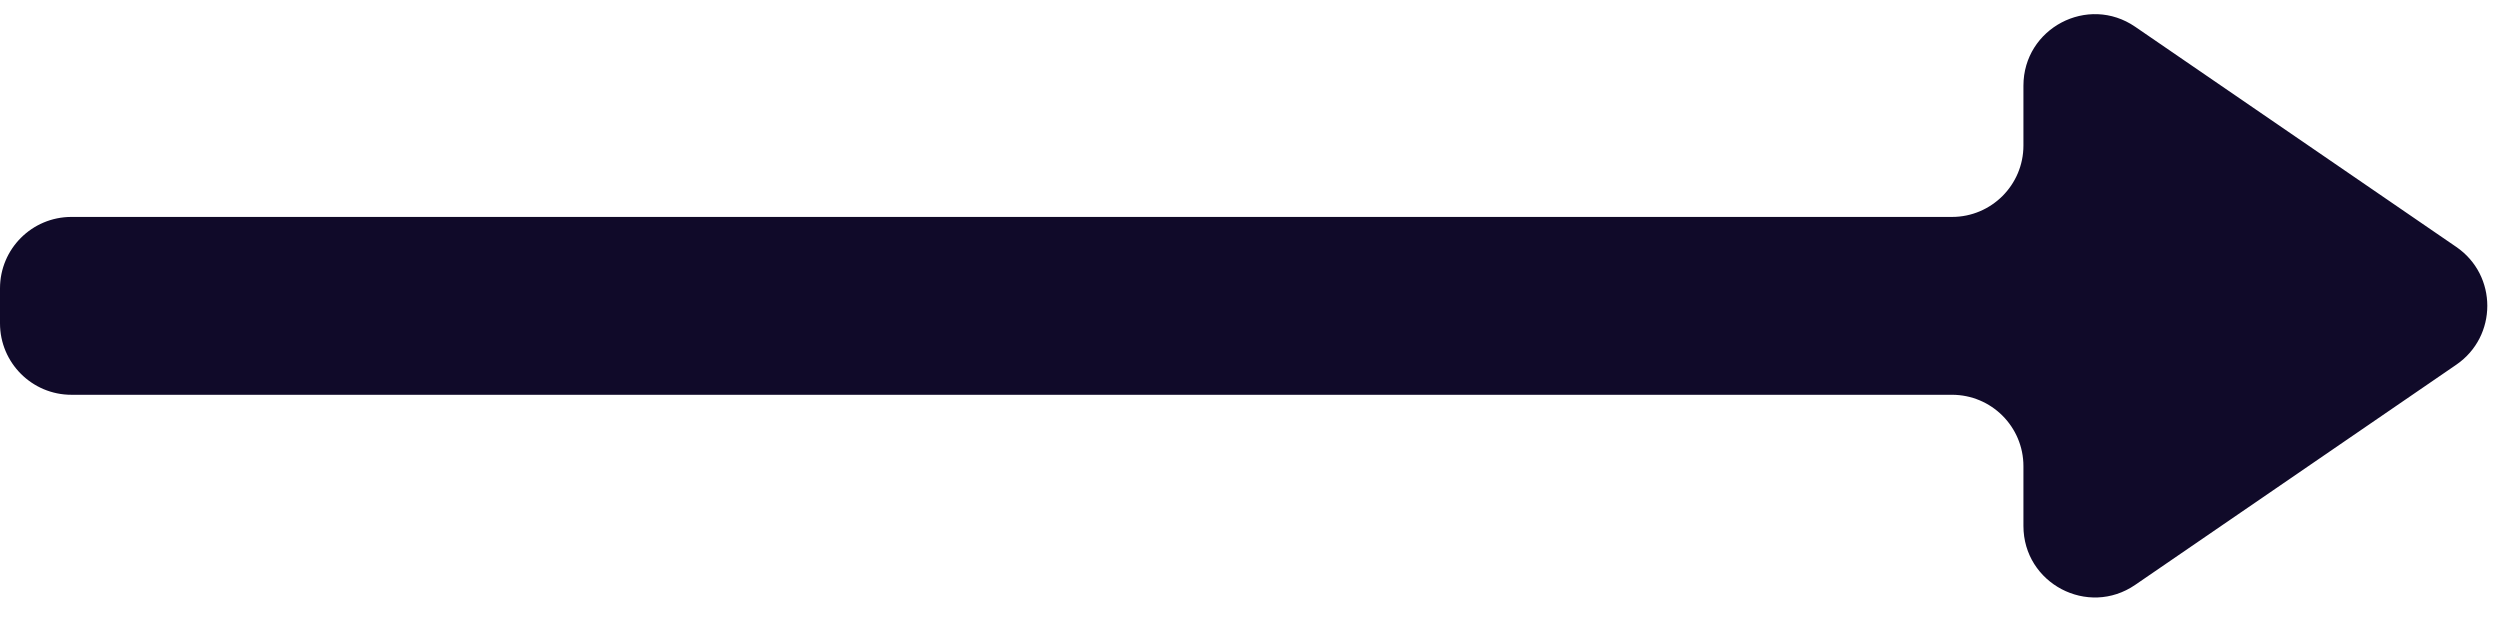
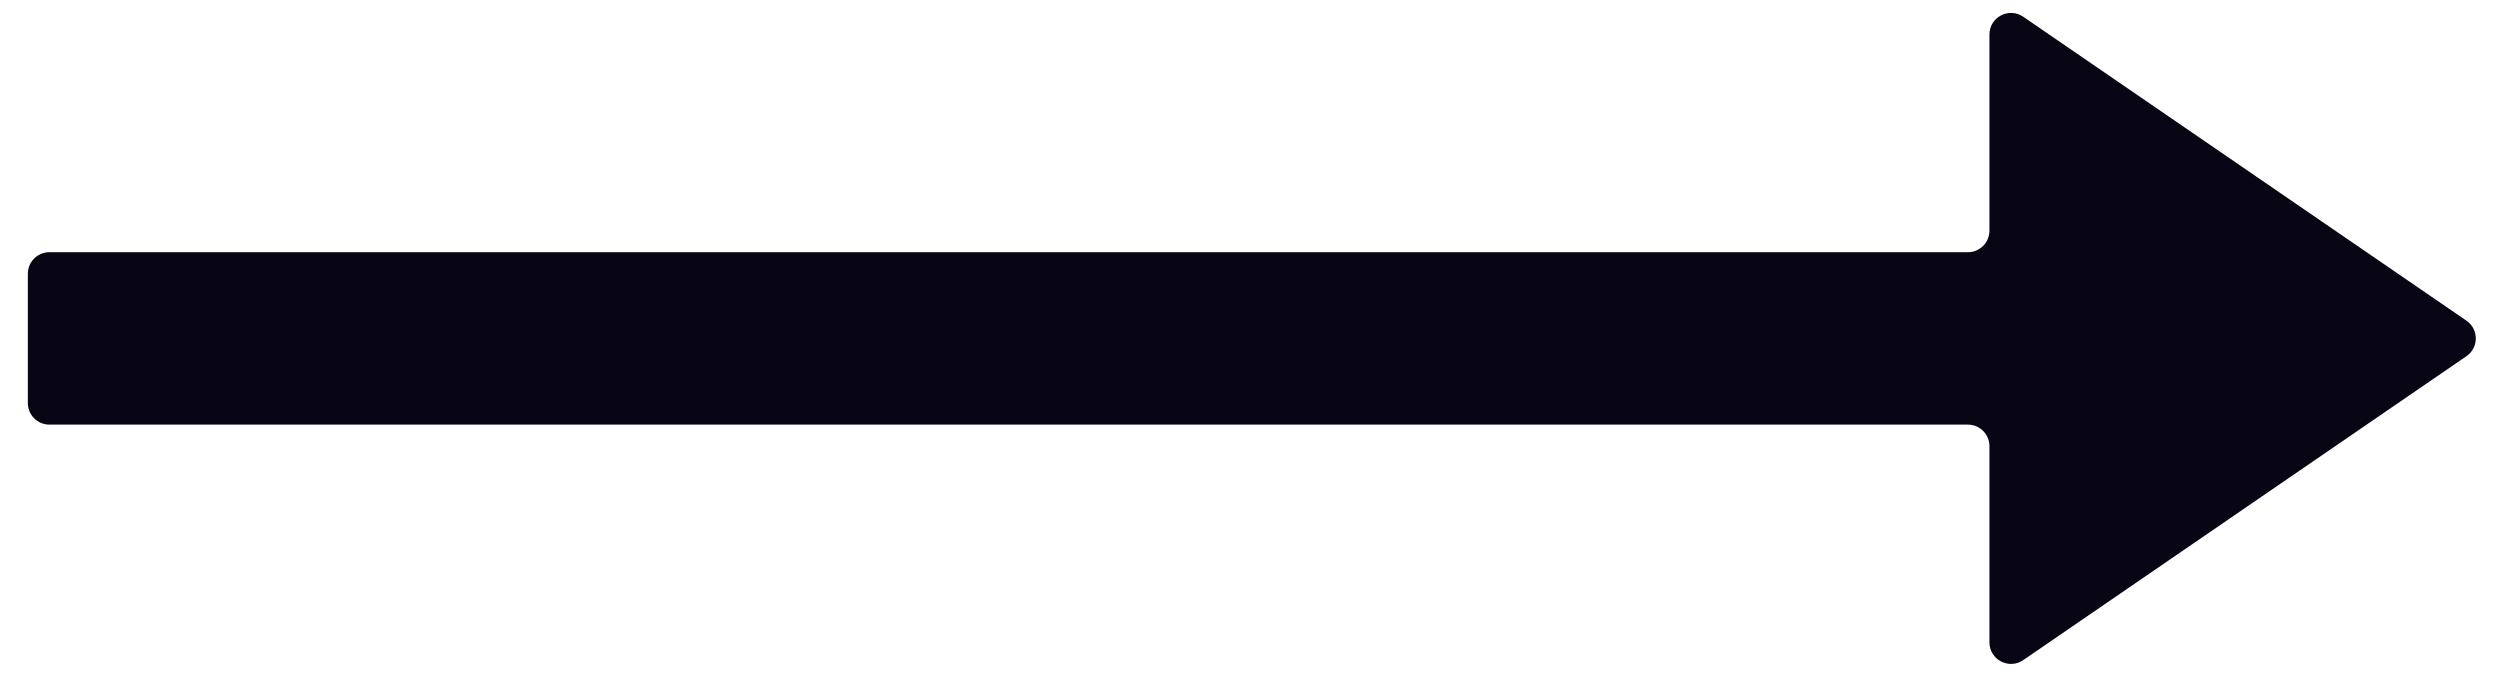
- <svg xmlns="http://www.w3.org/2000/svg" width="35" height="9" viewBox="0 0 35 9" fill="none">
-   <path d="M28.328 2.037C28.328 2.589 27.88 3.037 27.328 3.037H1C0.448 3.037 0 3.484 0 4.037V4.527C0 5.079 0.448 5.527 1 5.527H27.328C27.88 5.527 28.328 5.974 28.328 6.527V7.363C28.328 8.168 29.23 8.643 29.893 8.188L34.388 5.106C34.967 4.709 34.967 3.854 34.388 3.457L29.893 0.375C29.23 -0.08 28.328 0.395 28.328 1.2V2.037Z" fill="#100A29" />
+ <svg xmlns="http://www.w3.org/2000/svg" width="58" height="16" viewBox="0 0 58 16" fill="none">
+   <path d="M46.155 5.351C46.155 5.628 45.931 5.851 45.655 5.851H1.146C0.87 5.851 0.646 6.075 0.646 6.351V9.351C0.646 9.628 0.87 9.851 1.146 9.851H45.655C45.931 9.851 46.155 10.075 46.155 10.351V14.902C46.155 15.305 46.606 15.542 46.938 15.315L57.221 8.264C57.511 8.065 57.511 7.638 57.221 7.439L46.938 0.388C46.606 0.161 46.155 0.398 46.155 0.801V5.351Z" fill="#080514" />
</svg>
